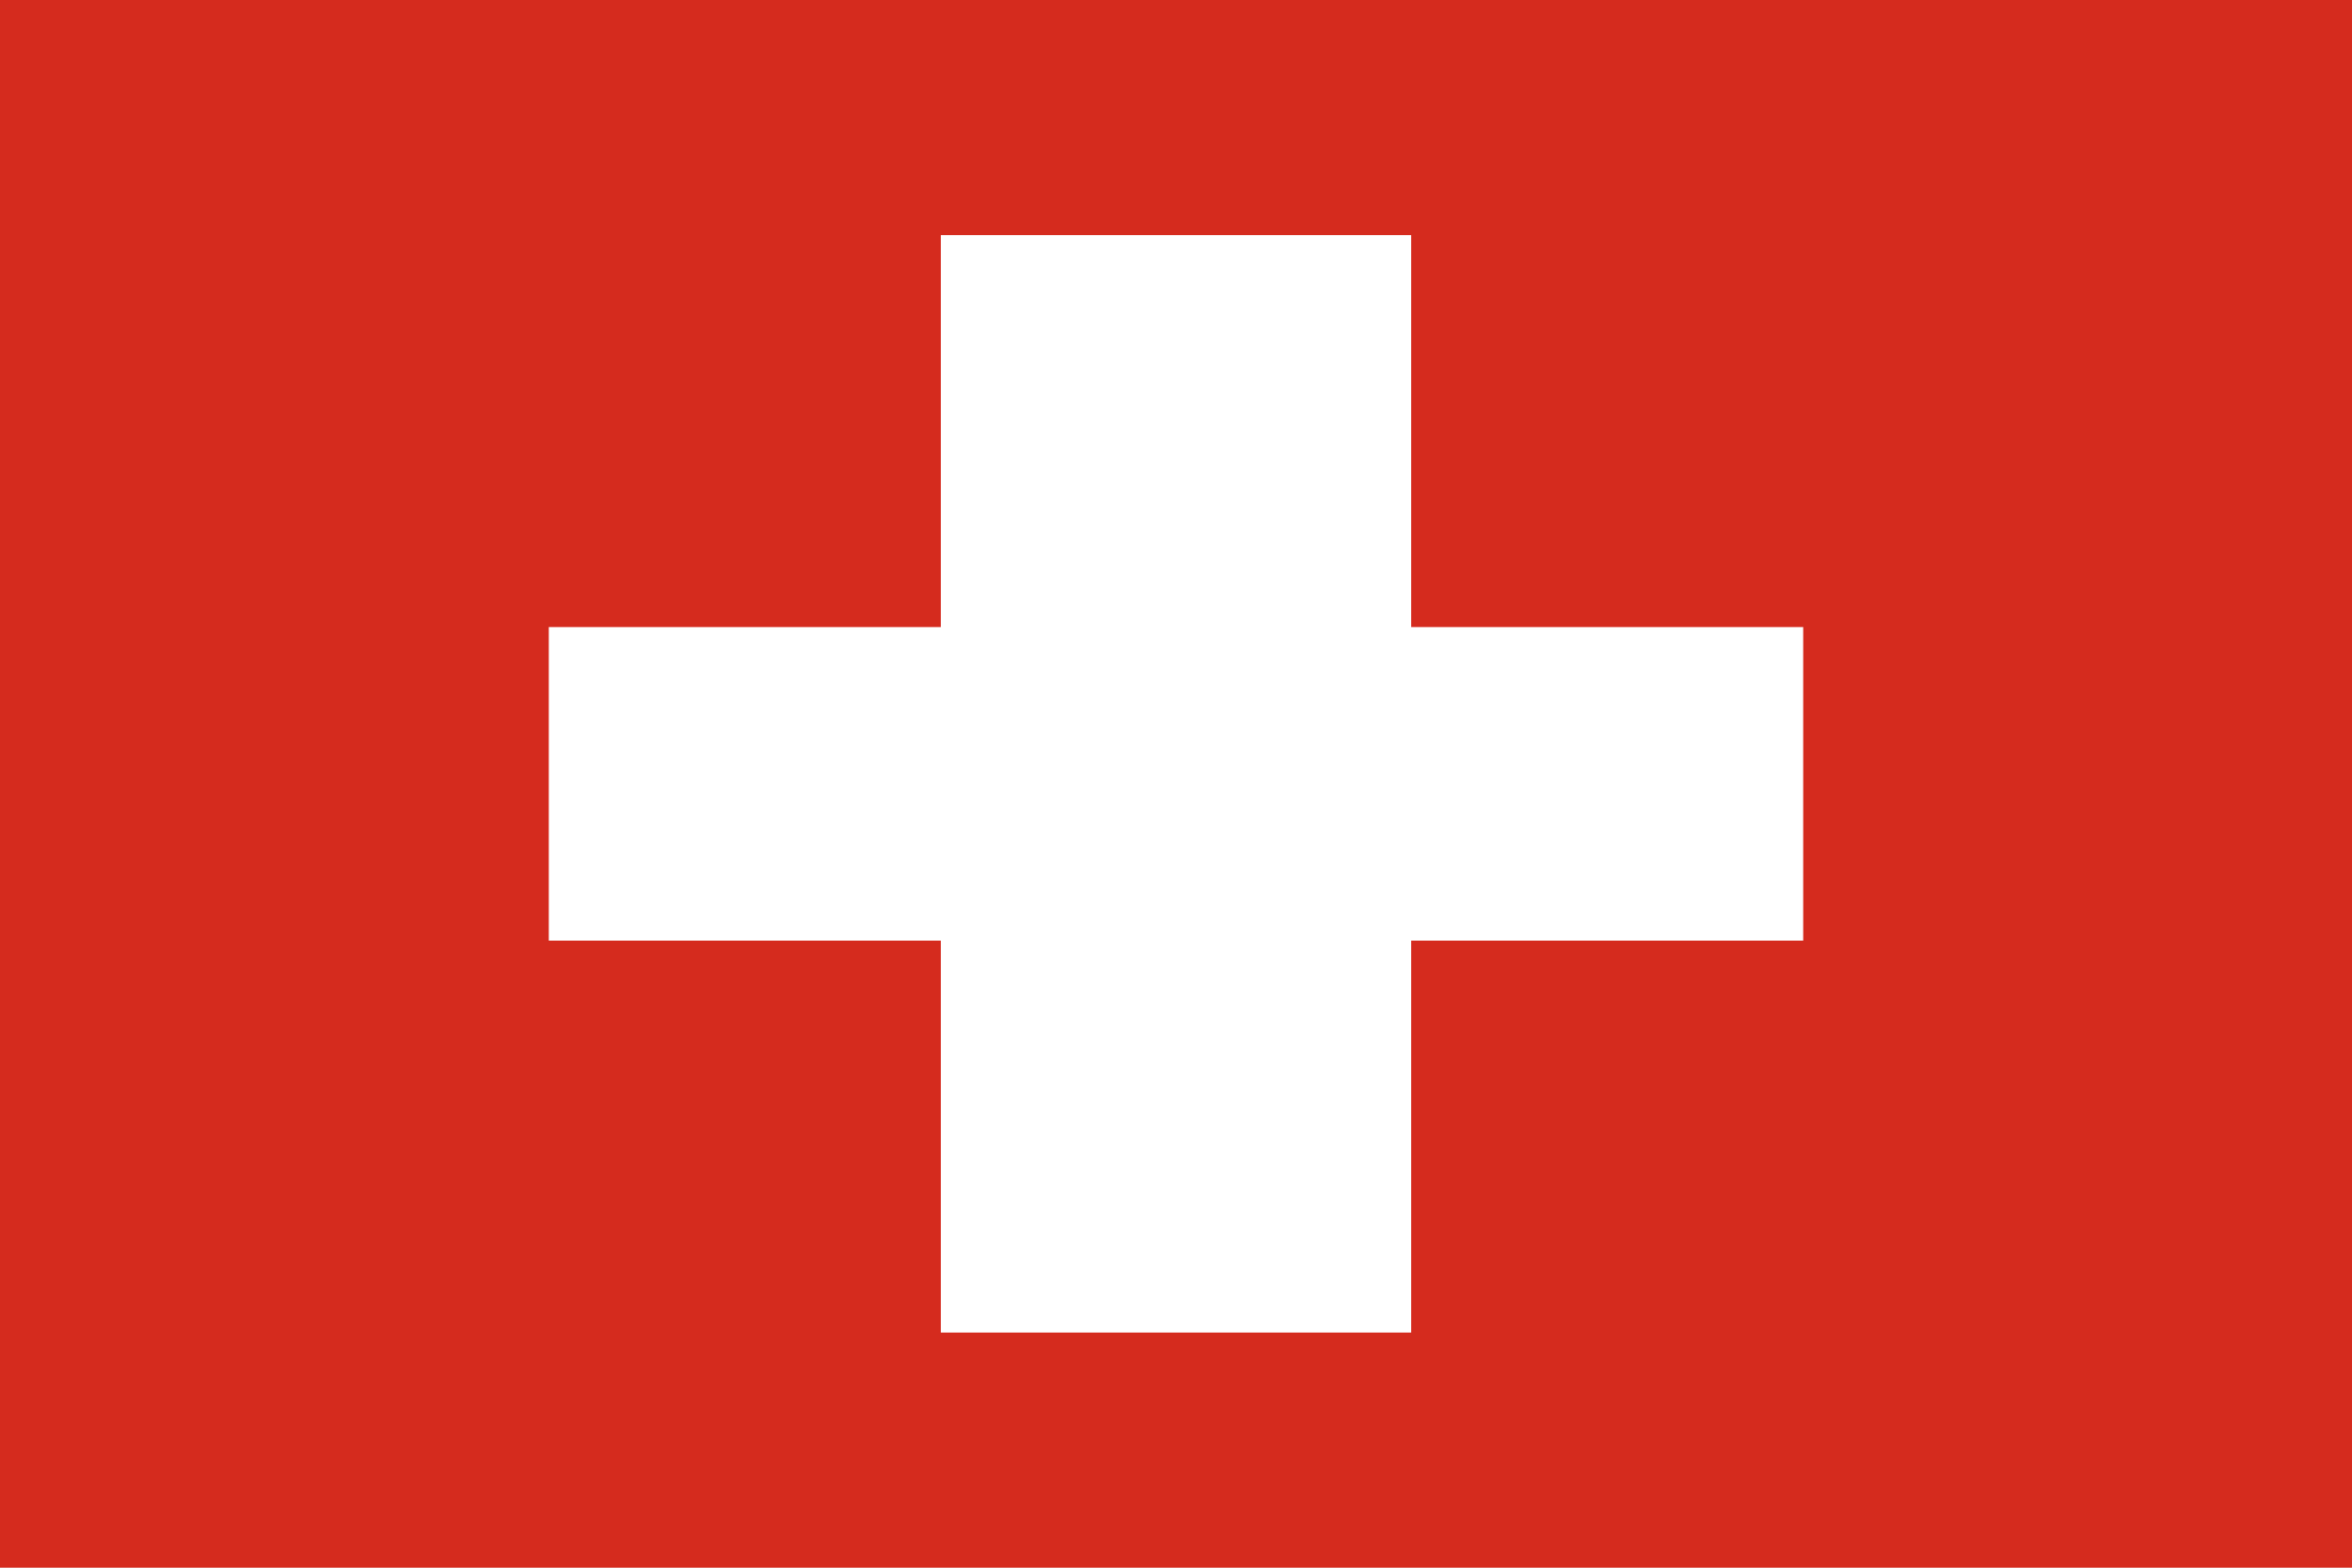
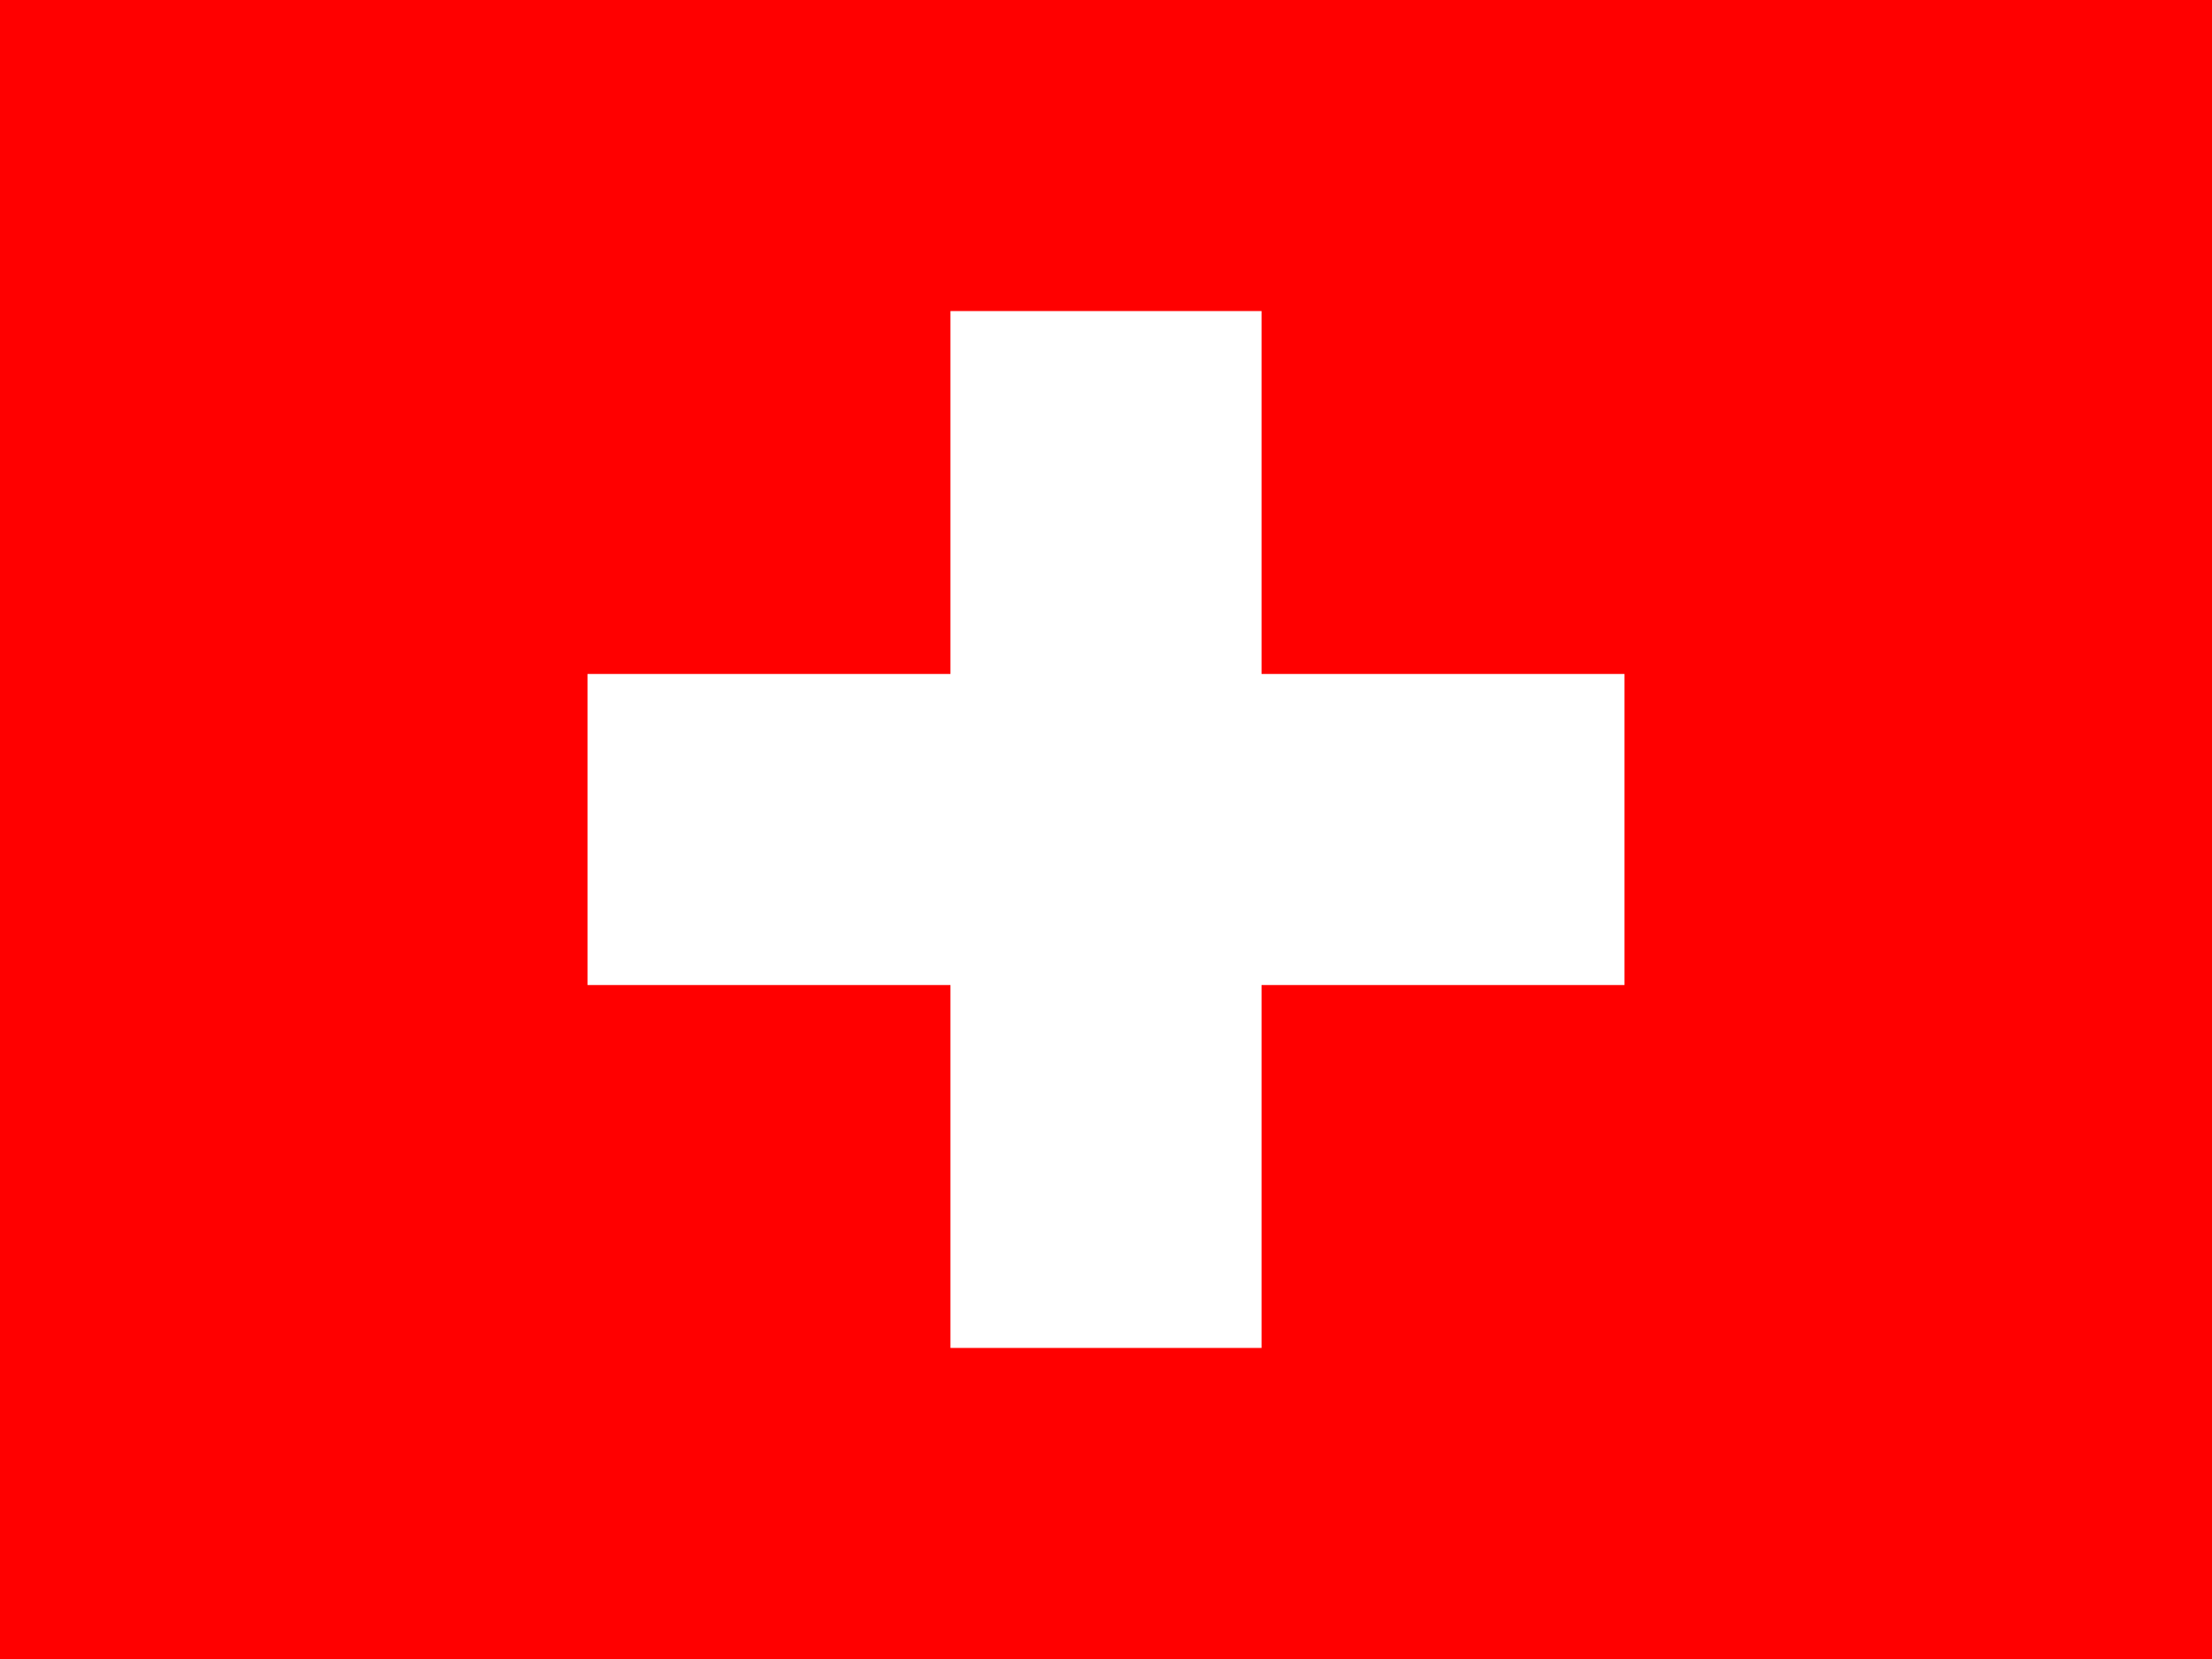
- <svg xmlns="http://www.w3.org/2000/svg" viewBox="0 0 120 80" role="img" aria-label="Switzerland">
-   <path fill="#d52b1e" d="M0 0h120v80H0z" />
-   <path fill="#fff" d="M48 12h24v20h20v16H72v20H48V48H28V32h20z" />
+ <svg xmlns="http://www.w3.org/2000/svg" id="flag-icons-ch" viewBox="0 0 640 480">
+   <g fill-rule="evenodd" stroke-width="1pt">
+     <path fill="red" d="M0 0h640v480H0z" />
+     <g fill="#fff">
+       <path d="M170 195h300v90H170z" />
+       <path d="M275 90h90v300h-90z" />
+     </g>
+   </g>
</svg>
